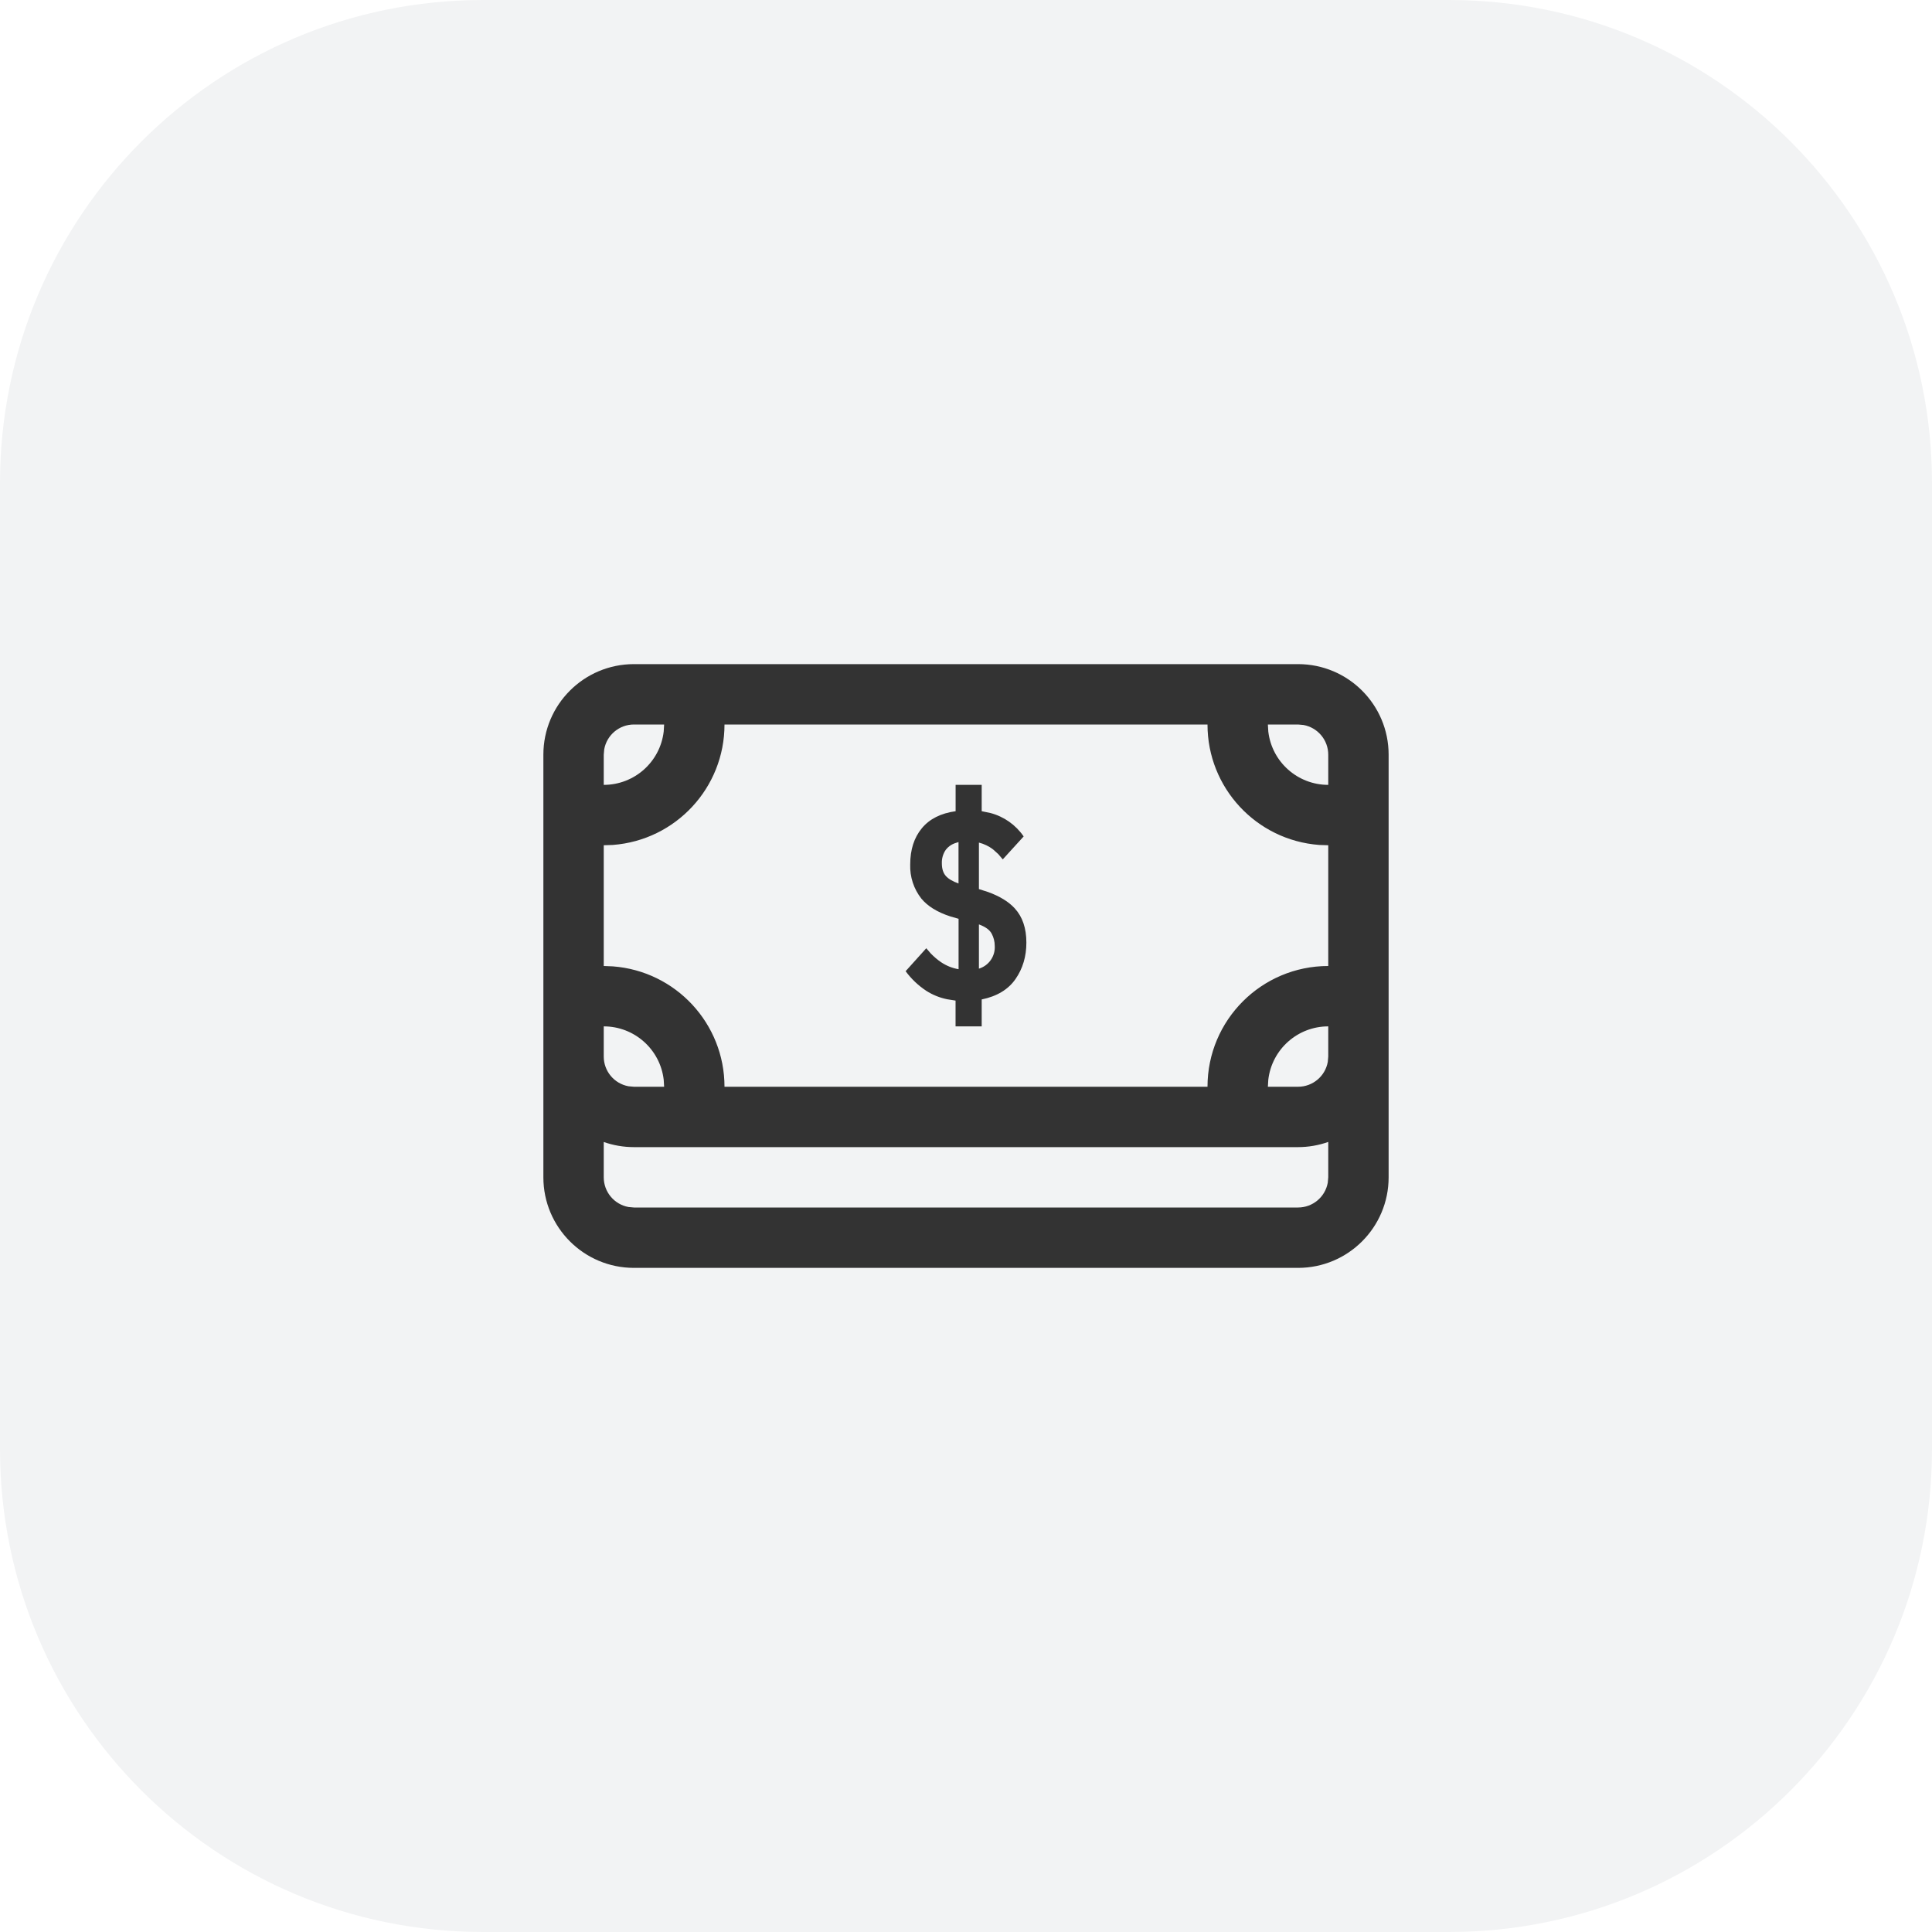
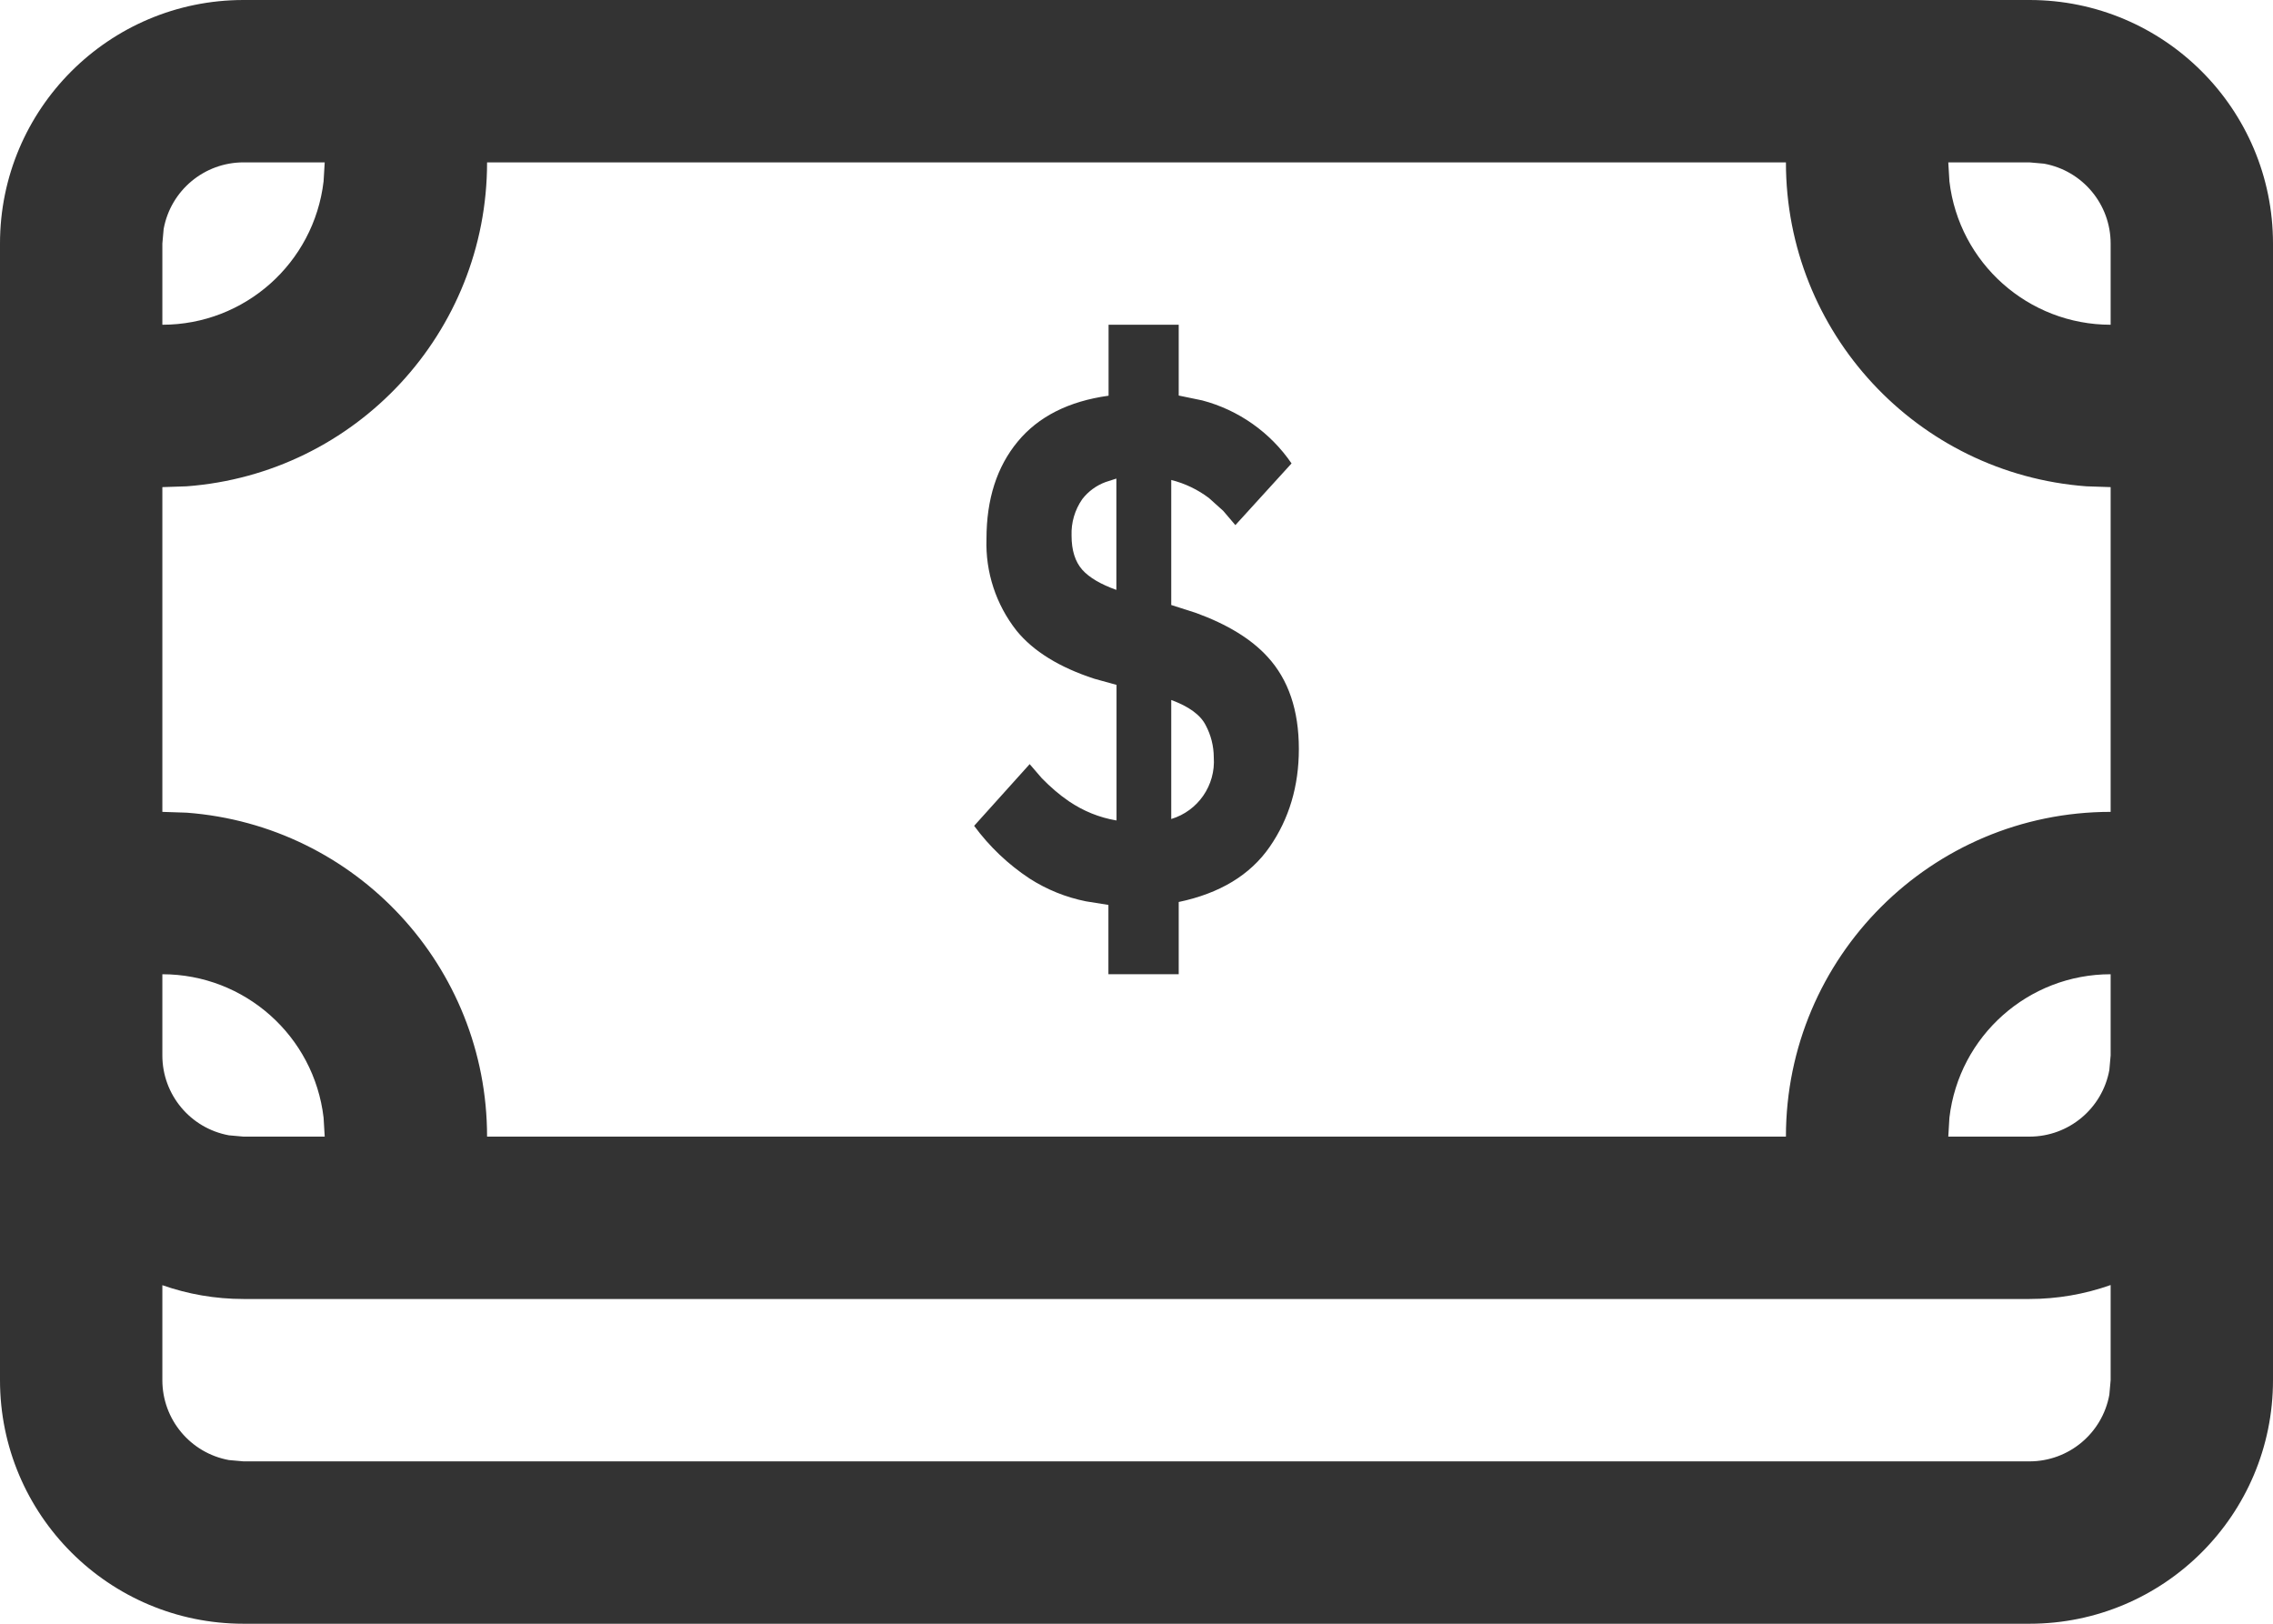
- <svg xmlns="http://www.w3.org/2000/svg" width="32" height="32" fill="none">
-   <rect width="32" height="32" rx="8" fill="#F2F3F4" />
-   <path d="M21.5 11a1.5 1.5 0 0 1 1.5 1.5v7a1.5 1.5 0 0 1-1.5 1.5h-11A1.5 1.5 0 0 1 9 19.5v-7a1.5 1.5 0 0 1 1.5-1.5h11Zm0 8h-11c-.175 0-.343-.03-.5-.085v.585a.5.5 0 0 0 .41.492l.09.008h11a.5.5 0 0 0 .492-.41L22 19.5v-.586a1.498 1.498 0 0 1-.5.086Zm.5-2a1 1 0 0 0-.993.883L21 18h.5a.5.5 0 0 0 .492-.41L22 17.5V17Zm-12 0v.5a.5.5 0 0 0 .41.492l.09.008h.5l-.007-.117A1 1 0 0 0 10 17Zm10-5h-8a2 2 0 0 1-1.85 1.995L10 14v2l.15.006A2 2 0 0 1 12 18h8a2 2 0 0 1 2-2v-2l-.15-.005A2 2 0 0 1 20 12Zm-3.74 1v.436l.145.03a.965.965 0 0 1 .55.388l-.346.38-.075-.088-.088-.079a.646.646 0 0 0-.232-.111v.77l.153.049c.192.07.34.16.441.271.128.14.192.328.192.567 0 .229-.06.43-.18.603s-.307.286-.56.338V17h-.433v-.427l-.138-.022a1.011 1.011 0 0 1-.347-.14 1.335 1.335 0 0 1-.342-.325l.342-.38.075.087c.053.054.108.102.167.142.089.06.186.1.293.118v-.835l-.136-.039c-.216-.07-.376-.169-.48-.295a.865.865 0 0 1-.185-.566c0-.245.064-.444.192-.599.127-.154.314-.249.56-.283V13h.432Zm-.046 2.31v.734a.371.371 0 0 0 .262-.38.423.423 0 0 0-.05-.198c-.032-.063-.103-.115-.212-.155Zm-.337-1.363-.068.022a.323.323 0 0 0-.143.105.37.37 0 0 0-.066.225c0 .09.022.16.066.21.044.049.114.09.21.124v-.686ZM11 12h-.5a.5.5 0 0 0-.492.41L10 12.5v.5a1 1 0 0 0 .993-.883L11 12Zm10.5 0H21l.007.117A1 1 0 0 0 22 13v-.5a.5.5 0 0 0-.41-.492L21.5 12Z" fill="#333" />
+ <svg xmlns="http://www.w3.org/2000/svg" width="14" height="10" fill="none">
+   <path d="M12.5 0A1.5 1.5 0 0 1 14 1.5v7a1.5 1.5 0 0 1-1.5 1.5h-11A1.5 1.5 0 0 1 0 8.5v-7A1.5 1.5 0 0 1 1.5 0h11Zm0 8h-11c-.175 0-.343-.03-.5-.085V8.5a.5.5 0 0 0 .41.492L1.5 9h11a.5.5 0 0 0 .492-.41L13 8.5v-.586a1.498 1.498 0 0 1-.5.086Zm.5-2a1 1 0 0 0-.993.883L12 7h.5a.5.5 0 0 0 .492-.41L13 6.5V6ZM1 6v.5a.5.5 0 0 0 .41.492L1.5 7H2l-.007-.117A1 1 0 0 0 1 6Zm10-5H3a2 2 0 0 1-1.85 1.995L1 3v2l.15.005A2 2 0 0 1 3 7h8a2 2 0 0 1 2-2V3l-.15-.005A2 2 0 0 1 11 1ZM7.26 2v.436l.145.03a.965.965 0 0 1 .55.388l-.346.38-.075-.088-.088-.079a.645.645 0 0 0-.232-.111v.77l.153.049c.192.07.34.16.441.271.128.14.192.328.192.567 0 .228-.06.43-.18.603s-.307.286-.56.339V6h-.433v-.427l-.138-.022a1.009 1.009 0 0 1-.347-.14A1.338 1.338 0 0 1 6 5.086l.342-.38.075.087c.053.054.108.102.167.142.089.06.186.1.293.118v-.835L6.74 4.18c-.215-.07-.375-.169-.478-.295a.865.865 0 0 1-.186-.566c0-.245.064-.444.192-.599.127-.154.314-.249.56-.283V2h.432Zm-.046 2.31v.734a.37.37 0 0 0 .262-.38.423.423 0 0 0-.05-.198c-.032-.063-.103-.115-.212-.155Zm-.337-1.363-.068.022a.322.322 0 0 0-.143.105.37.37 0 0 0-.066.225c0 .09.022.16.066.21.044.049.115.09.21.124v-.686ZM2 1h-.5a.5.5 0 0 0-.492.41L1 1.5V2a1 1 0 0 0 .993-.883L2 1Zm10.5 0H12l.007.117A1 1 0 0 0 13 2v-.5a.5.5 0 0 0-.41-.492L12.5 1Z" fill="#333" />
</svg>
